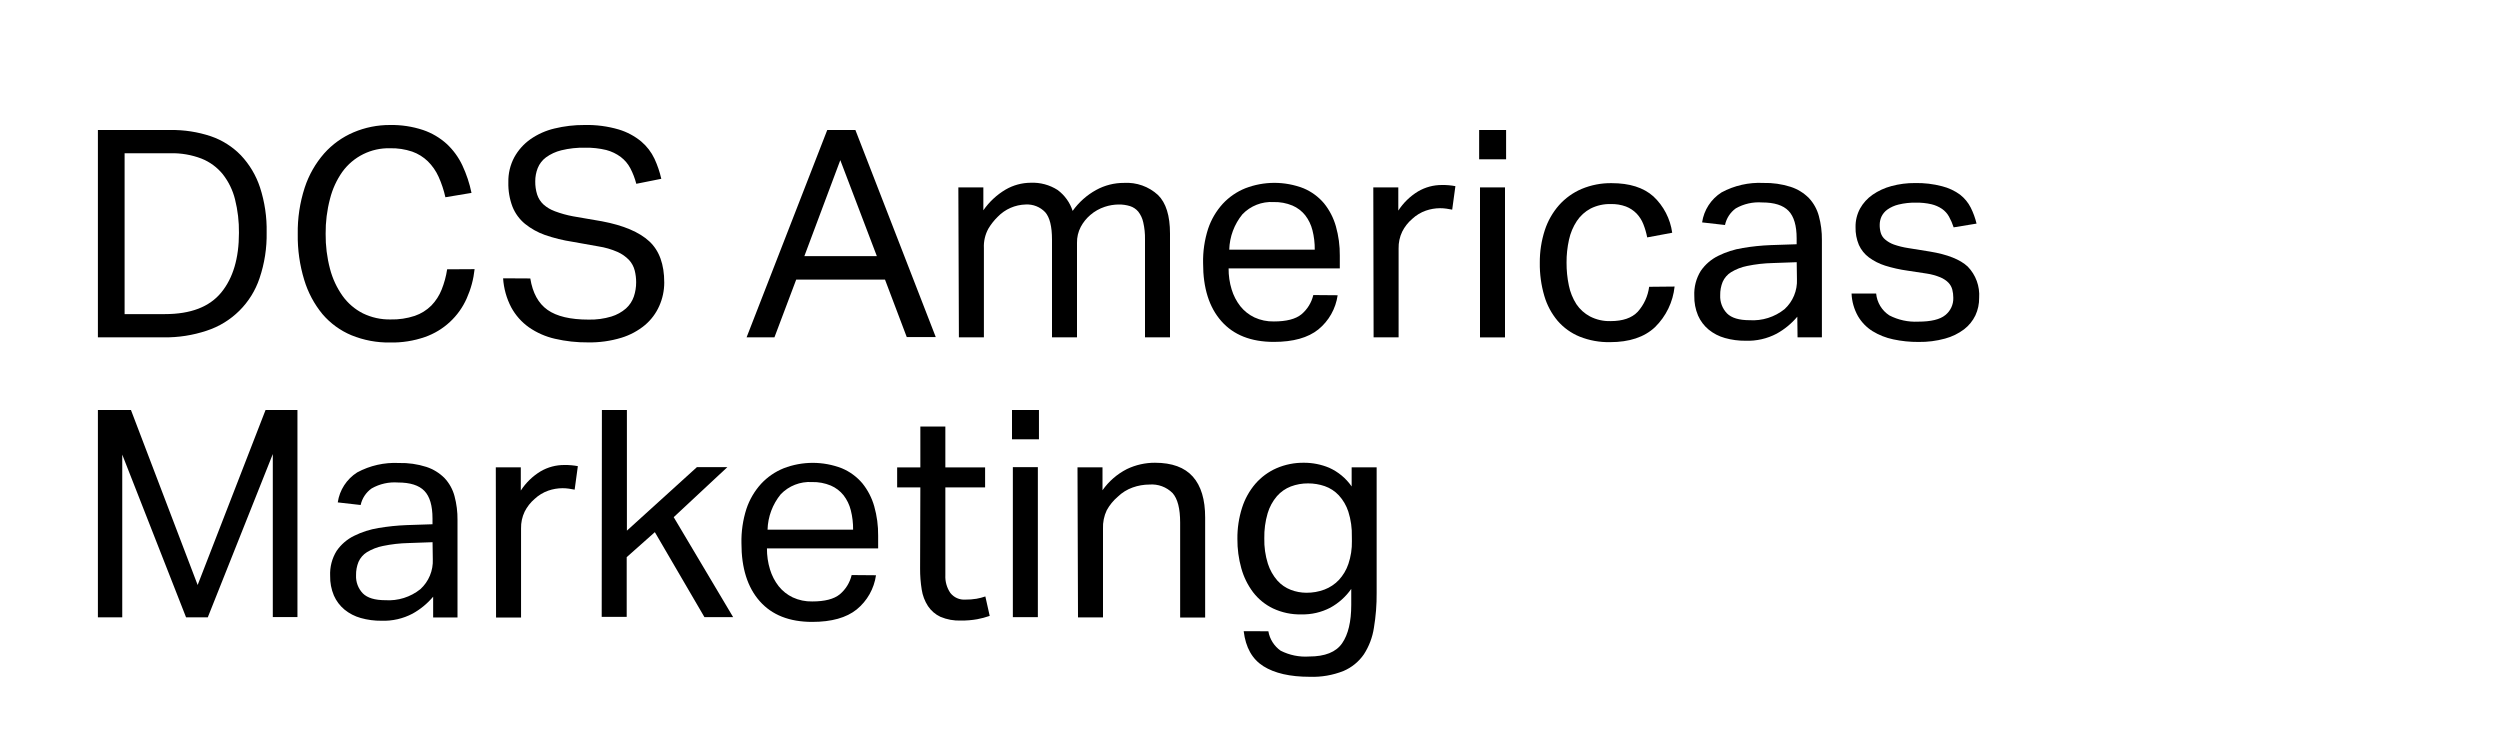
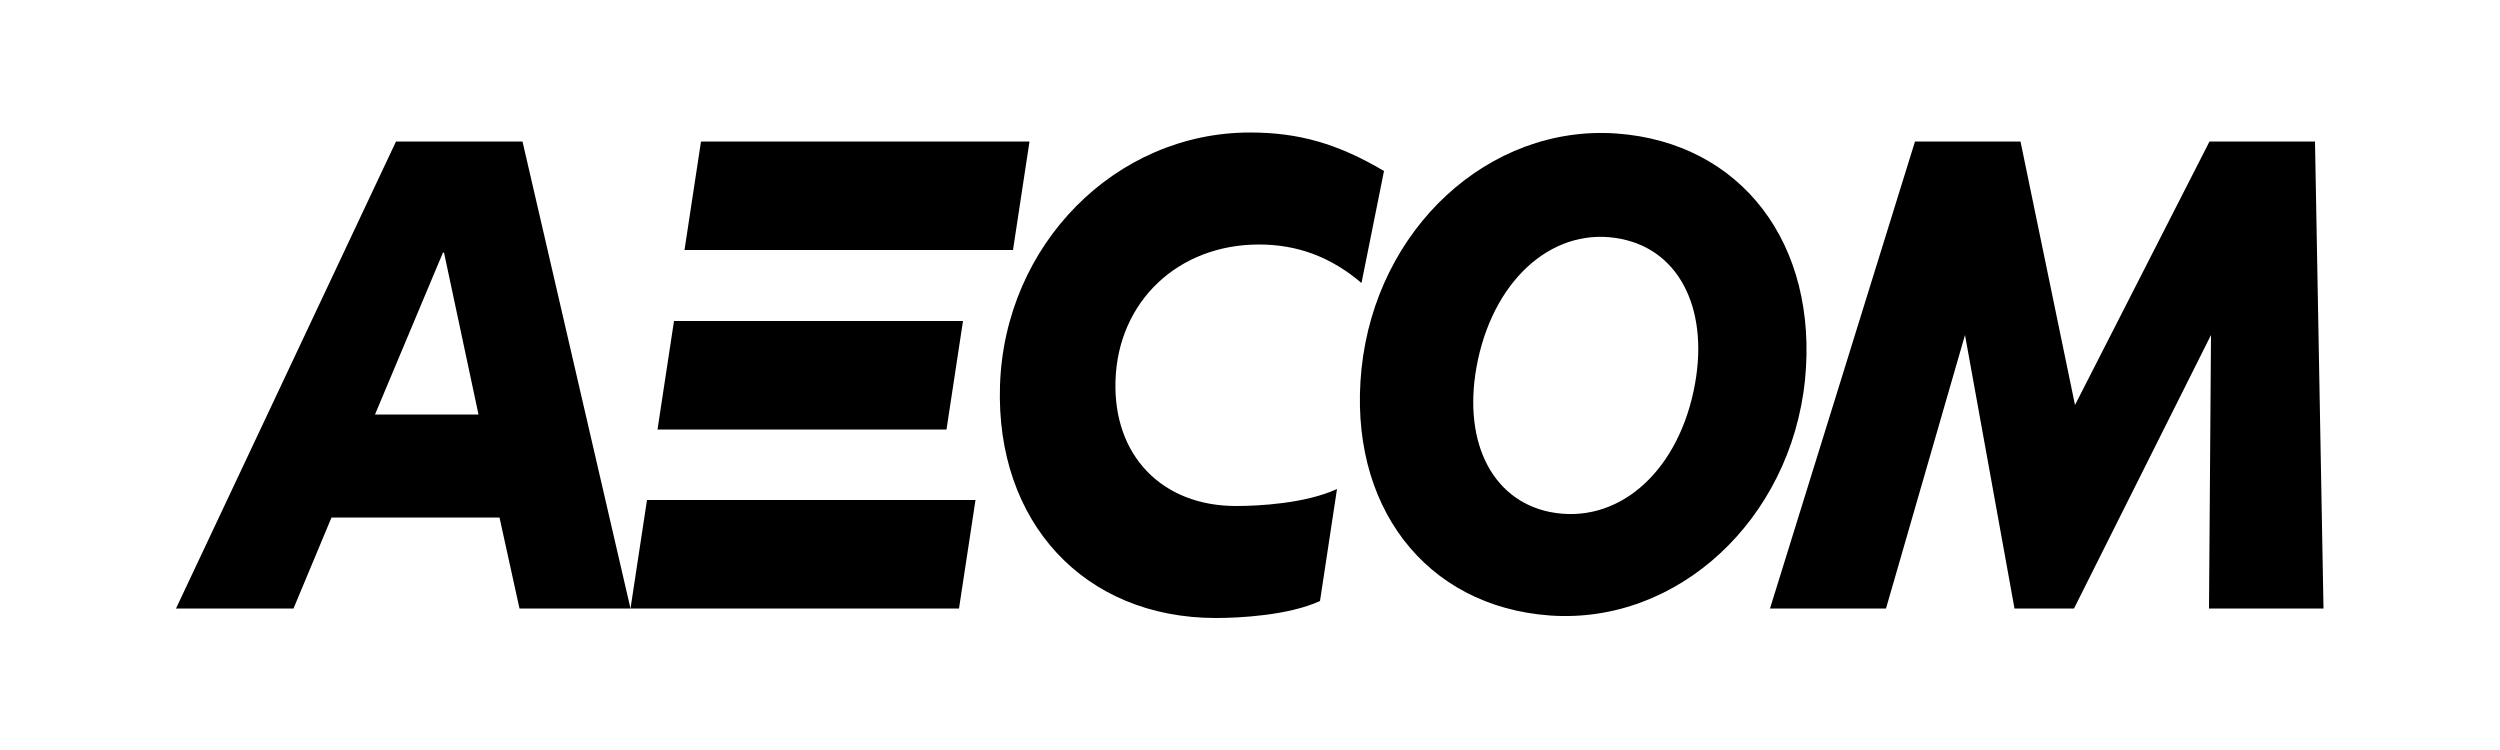
- <svg xmlns="http://www.w3.org/2000/svg" id="Layer_1" data-name="Layer 1" viewBox="0 0 500 150">
-   <path d="M19.58,26h14.5a24.44,24.44,0,0,1,8.09,1.25,15.25,15.25,0,0,1,6,3.8A17.17,17.17,0,0,1,52,37.48a27.36,27.36,0,0,1,1.33,9,27,27,0,0,1-1.42,9.16,16.54,16.54,0,0,1-10.58,10.5,26,26,0,0,1-8.58,1.33H19.58ZM33,62.82q7.71,0,11.25-4.32t3.54-11.92A26.33,26.33,0,0,0,47,39.85a13.36,13.36,0,0,0-2.44-5,10.46,10.46,0,0,0-4.26-3.13,16.28,16.28,0,0,0-6.21-1.07H24.92V62.82Z" />
-   <path d="M94.92,53.83a19.26,19.26,0,0,1-1.57,5.83A14.31,14.31,0,0,1,85,67.4,20,20,0,0,1,78,68.5a19.61,19.61,0,0,1-7.71-1.45,15.43,15.43,0,0,1-5.8-4.23A19.69,19.69,0,0,1,60.85,56a29.84,29.84,0,0,1-1.3-9.19,28.56,28.56,0,0,1,1.39-9.28,19.67,19.67,0,0,1,3.89-6.84,16.55,16.55,0,0,1,5.89-4.23A18.48,18.48,0,0,1,78,25a19.86,19.86,0,0,1,6.61,1,13.52,13.52,0,0,1,4.73,2.78,14,14,0,0,1,3.13,4.29,24.66,24.66,0,0,1,1.83,5.51l-5.22.87a21.12,21.12,0,0,0-1.36-4.09,10.32,10.32,0,0,0-2.15-3.1,8.68,8.68,0,0,0-3.13-1.94A13,13,0,0,0,78,29.65a11.42,11.42,0,0,0-9.54,4.73A16.2,16.2,0,0,0,66,39.77a26.34,26.34,0,0,0-.87,7,26.34,26.34,0,0,0,.87,7,16.54,16.54,0,0,0,2.52,5.42,11.29,11.29,0,0,0,4.06,3.48,12.1,12.1,0,0,0,5.54,1.22,14.27,14.27,0,0,0,4.84-.72,8.66,8.66,0,0,0,3.31-2.06,9.73,9.73,0,0,0,2.06-3.19,18.37,18.37,0,0,0,1.1-4.06Z" />
-   <path d="M106.06,55.69q.7,4.35,3.45,6.29t8.21,1.94a14.58,14.58,0,0,0,4.55-.61,8,8,0,0,0,2.93-1.62,5.7,5.7,0,0,0,1.57-2.38,8.86,8.86,0,0,0,.46-2.87,9.47,9.47,0,0,0-.29-2.35A4.85,4.85,0,0,0,125.81,52a7.27,7.27,0,0,0-2.32-1.62,15.22,15.22,0,0,0-3.8-1.1l-5.22-.93A31,31,0,0,1,109,47a13.62,13.62,0,0,1-4-2.23,8.56,8.56,0,0,1-2.49-3.39,12.88,12.88,0,0,1-.84-4.93,10.13,10.13,0,0,1,1.19-5,10.81,10.81,0,0,1,3.22-3.6,14.07,14.07,0,0,1,4.81-2.15,24.8,24.8,0,0,1,6-.7,22.45,22.45,0,0,1,6.87.9,12.9,12.9,0,0,1,4.5,2.41,10.24,10.24,0,0,1,2.64,3.45,20.27,20.27,0,0,1,1.36,4l-5,1a14.67,14.67,0,0,0-1.19-3.1,6.82,6.82,0,0,0-1.91-2.26A8.39,8.39,0,0,0,121.25,30a16.66,16.66,0,0,0-4.23-.46,18.39,18.39,0,0,0-4.76.52,8.73,8.73,0,0,0-3.07,1.42,5,5,0,0,0-1.65,2.15,7.1,7.1,0,0,0-.49,2.64,8.33,8.33,0,0,0,.38,2.64,4.69,4.69,0,0,0,1.28,2A7.07,7.07,0,0,0,111,42.26a21.43,21.43,0,0,0,3.6,1l5.8,1q6.44,1.22,9.45,4t3,8.27a11.47,11.47,0,0,1-1,4.67,10.61,10.61,0,0,1-2.84,3.8,13.6,13.6,0,0,1-4.73,2.55,21.57,21.57,0,0,1-6.67.93,28.17,28.17,0,0,1-6.64-.73,14.93,14.93,0,0,1-5.19-2.29,11.76,11.76,0,0,1-3.54-4,14.55,14.55,0,0,1-1.62-5.8Z" />
-   <path d="M165.45,26h5.63l16.07,41.41h-5.8L177,55.92H159.24l-4.35,11.54h-5.57Zm9.92,25.23-7.31-19.2-7.19,19.2Z" />
-   <path d="M191.67,37.48h5v4.58a14.22,14.22,0,0,1,4.46-4.15,10.11,10.11,0,0,1,5-1.36A9.24,9.24,0,0,1,211.53,38a8.46,8.46,0,0,1,3,4.18A14.16,14.16,0,0,1,219.22,38a11.47,11.47,0,0,1,5.57-1.42A9.22,9.22,0,0,1,231.6,39Q234,41.36,234,46.7V67.46h-5V47.86a14,14,0,0,0-.35-3.39,5.29,5.29,0,0,0-1-2.15,3.58,3.58,0,0,0-1.65-1.1,7.38,7.38,0,0,0-2.26-.32,9.12,9.12,0,0,0-2.78.46A8.54,8.54,0,0,0,218.06,43a8.23,8.23,0,0,0-1.91,2.38,6.59,6.59,0,0,0-.75,3.19V67.46h-5V47.92q0-3.94-1.36-5.48a5,5,0,0,0-3.91-1.54,8.06,8.06,0,0,0-5.57,2.44,11.72,11.72,0,0,0-1.88,2.38,7.31,7.31,0,0,0-.9,3.89V67.46h-5Z" />
-   <path d="M267.53,59.05a10.8,10.8,0,0,1-3.86,6.84q-3.1,2.49-8.9,2.49-6.84,0-10.5-4.15t-3.65-11.57a21,21,0,0,1,1-6.9,14.08,14.08,0,0,1,2.93-5,12.59,12.59,0,0,1,4.5-3.1,16.16,16.16,0,0,1,11.66,0,10.89,10.89,0,0,1,4.09,3,12.91,12.91,0,0,1,2.38,4.61,20.77,20.77,0,0,1,.78,5.86v2.55H245.72a14,14,0,0,0,.61,4.21,10.28,10.28,0,0,0,1.74,3.36,8,8,0,0,0,2.81,2.23,8.83,8.83,0,0,0,3.89.81q3.77,0,5.51-1.42a7.16,7.16,0,0,0,2.38-3.86Zm-4.58-9.11a15.07,15.07,0,0,0-.46-3.89,8.14,8.14,0,0,0-1.45-3,6.62,6.62,0,0,0-2.55-1.94,9.25,9.25,0,0,0-3.77-.7,8,8,0,0,0-6.23,2.44,11.69,11.69,0,0,0-2.64,7.08Z" />
-   <path d="M274.66,37.48h5v4.64a12.36,12.36,0,0,1,3.94-3.83A9.33,9.33,0,0,1,288.41,37a13.18,13.18,0,0,1,2.67.23l-.64,4.7-1.16-.2a8.62,8.62,0,0,0-1.28-.09,8.81,8.81,0,0,0-2.84.49,7.76,7.76,0,0,0-2.72,1.65,8.19,8.19,0,0,0-2,2.55,7.42,7.42,0,0,0-.72,3.36V67.46h-5Z" />
-   <path d="M295.83,26h5.39v5.86h-5.39ZM296,37.48h5v30h-5Z" />
-   <path d="M334.92,57.31A13.28,13.28,0,0,1,331,65.43q-3.19,3-9,3a15.63,15.63,0,0,1-6.06-1.1,11.6,11.6,0,0,1-4.41-3.16,13.7,13.7,0,0,1-2.67-5,22.38,22.38,0,0,1-.9-6.58,20.61,20.61,0,0,1,1-6.55,14.29,14.29,0,0,1,2.84-5,12.79,12.79,0,0,1,4.52-3.25,15,15,0,0,1,6-1.16q5.39,0,8.35,2.64a12.22,12.22,0,0,1,3.77,7.28l-5,.93a14.94,14.94,0,0,0-.78-2.67,6.53,6.53,0,0,0-1.36-2.12,6,6,0,0,0-2.12-1.39,8.14,8.14,0,0,0-3-.49,8.51,8.51,0,0,0-4.06.9,7.58,7.58,0,0,0-2.75,2.49,11,11,0,0,0-1.57,3.74,20.4,20.4,0,0,0-.49,4.58,21.63,21.63,0,0,0,.46,4.58,11,11,0,0,0,1.51,3.74A7.58,7.58,0,0,0,318,63.29a8.42,8.42,0,0,0,4.12.93q3.65,0,5.42-1.86a9.28,9.28,0,0,0,2.29-5Z" />
-   <path d="M359.46,63.34a14.64,14.64,0,0,1-4.12,3.39,12.39,12.39,0,0,1-6.21,1.42,14.74,14.74,0,0,1-4.15-.55,8.94,8.94,0,0,1-3.25-1.68,7.67,7.67,0,0,1-2.12-2.81,9.58,9.58,0,0,1-.75-3.94,8.7,8.7,0,0,1,1.3-5,9.12,9.12,0,0,1,3.48-3,17.16,17.16,0,0,1,4.9-1.57,44.07,44.07,0,0,1,5.63-.58l5.16-.17V47.68q0-3.83-1.62-5.51t-5.28-1.68a9.26,9.26,0,0,0-5.28,1.19A5.51,5.51,0,0,0,345,45l-4.58-.52a8.59,8.59,0,0,1,3.89-6,15.91,15.91,0,0,1,8.35-1.89,16.7,16.7,0,0,1,5.48.78,9.11,9.11,0,0,1,3.63,2.23,8.41,8.41,0,0,1,2,3.6,17.62,17.62,0,0,1,.61,4.81V67.46h-4.87Zm-.12-10.9-4.81.17a28.32,28.32,0,0,0-5.1.58,9.88,9.88,0,0,0-3.22,1.25,4.36,4.36,0,0,0-1.68,1.94,6.77,6.77,0,0,0-.49,2.67,4.9,4.9,0,0,0,1.36,3.63q1.36,1.36,4.5,1.36a10.15,10.15,0,0,0,7-2.2,7.64,7.64,0,0,0,2.49-6Z" />
-   <path d="M375.23,58.7a5.85,5.85,0,0,0,2.64,4.38,11.35,11.35,0,0,0,5.77,1.25q3.83,0,5.42-1.31a4.24,4.24,0,0,0,1.6-3.45,6.59,6.59,0,0,0-.2-1.65,3.16,3.16,0,0,0-.78-1.39,5,5,0,0,0-1.62-1.07,11.81,11.81,0,0,0-2.73-.75l-3.83-.58a28.16,28.16,0,0,1-4.47-1,11.13,11.13,0,0,1-3.25-1.65,6.38,6.38,0,0,1-2-2.49,8.63,8.63,0,0,1-.67-3.57,7.52,7.52,0,0,1,.9-3.71,8.25,8.25,0,0,1,2.49-2.75,12.1,12.1,0,0,1,3.77-1.74,17.48,17.48,0,0,1,4.73-.61,19.58,19.58,0,0,1,5.42.64A10.44,10.44,0,0,1,392,38.92a7.7,7.7,0,0,1,2.15,2.61,15,15,0,0,1,1.16,3.19l-4.58.75a12.29,12.29,0,0,0-.93-2.15,4.62,4.62,0,0,0-1.39-1.54,6.45,6.45,0,0,0-2.12-.93,12.78,12.78,0,0,0-3.1-.32,13.58,13.58,0,0,0-3.48.38,6.5,6.5,0,0,0-2.23,1,3.7,3.7,0,0,0-1.19,1.42,4,4,0,0,0-.35,1.65,5.4,5.4,0,0,0,.23,1.65,2.78,2.78,0,0,0,.87,1.28,5.61,5.61,0,0,0,1.74,1,16,16,0,0,0,2.84.7l4.35.7q5.28.87,7.57,3a8.17,8.17,0,0,1,2.29,6.26,8.12,8.12,0,0,1-.75,3.51,7.76,7.76,0,0,1-2.26,2.78A11.09,11.09,0,0,1,389,67.72a18.76,18.76,0,0,1-5.28.67,23.36,23.36,0,0,1-5.08-.52,13,13,0,0,1-4.15-1.65,8.74,8.74,0,0,1-2.9-3,10,10,0,0,1-1.28-4.52Z" />
-   <path d="M19.58,82h6.61l13.34,35L53.11,82h6.38v41.41H54.56V90.81l-13,32.65H37.21L24.45,90.92v32.54H19.58Z" />
-   <path d="M86.63,119.34a14.64,14.64,0,0,1-4.12,3.39,12.4,12.4,0,0,1-6.21,1.42,14.74,14.74,0,0,1-4.15-.55,8.93,8.93,0,0,1-3.25-1.68,7.68,7.68,0,0,1-2.12-2.81,9.58,9.58,0,0,1-.75-3.94,8.7,8.7,0,0,1,1.3-5,9.12,9.12,0,0,1,3.48-3,17.19,17.19,0,0,1,4.9-1.57,44.25,44.25,0,0,1,5.63-.58l5.16-.17v-1.16q0-3.83-1.62-5.51t-5.28-1.68a9.26,9.26,0,0,0-5.28,1.19A5.5,5.5,0,0,0,72.13,101l-4.58-.52a8.59,8.59,0,0,1,3.89-6,15.91,15.91,0,0,1,8.35-1.88,16.69,16.69,0,0,1,5.48.78,9.11,9.11,0,0,1,3.63,2.23,8.42,8.42,0,0,1,2,3.6A17.62,17.62,0,0,1,91.5,104v19.49H86.63Zm-.12-10.9-4.81.17a28.19,28.19,0,0,0-5.1.58,9.88,9.88,0,0,0-3.22,1.25,4.37,4.37,0,0,0-1.68,1.94,6.77,6.77,0,0,0-.49,2.67,4.9,4.9,0,0,0,1.36,3.63q1.36,1.36,4.5,1.36a10.15,10.15,0,0,0,7-2.2,7.64,7.64,0,0,0,2.49-6Z" />
-   <path d="M99.16,93.47h5v4.64a12.37,12.37,0,0,1,3.94-3.83A9.32,9.32,0,0,1,112.9,93a13.25,13.25,0,0,1,2.67.23l-.64,4.7-1.16-.2a8.69,8.69,0,0,0-1.28-.09,8.81,8.81,0,0,0-2.84.49,7.76,7.76,0,0,0-2.72,1.65,8.19,8.19,0,0,0-2,2.55,7.42,7.42,0,0,0-.72,3.36v17.81h-5Z" />
-   <path d="M120.38,82h5v24.13l14-12.7h6.09l-10.73,10,11.89,20h-5.74l-9.92-17-5.63,5v11.95h-5Z" />
-   <path d="M175.2,115.05a10.8,10.8,0,0,1-3.86,6.84q-3.1,2.49-8.9,2.49-6.84,0-10.5-4.15t-3.65-11.57a21.08,21.08,0,0,1,1-6.9,14.09,14.09,0,0,1,2.93-5,12.59,12.59,0,0,1,4.5-3.1,16.15,16.15,0,0,1,11.66,0,10.88,10.88,0,0,1,4.09,3,12.93,12.93,0,0,1,2.38,4.61,20.74,20.74,0,0,1,.78,5.86v2.55H153.39a14,14,0,0,0,.61,4.21,10.28,10.28,0,0,0,1.74,3.36,8,8,0,0,0,2.81,2.23,8.82,8.82,0,0,0,3.89.81q3.77,0,5.51-1.42a7.16,7.16,0,0,0,2.38-3.86Zm-4.58-9.11a15.08,15.08,0,0,0-.46-3.89,8.15,8.15,0,0,0-1.45-3,6.61,6.61,0,0,0-2.55-1.94,9.24,9.24,0,0,0-3.77-.7,8,8,0,0,0-6.24,2.44,11.7,11.7,0,0,0-2.64,7.08Z" />
-   <path d="M184.07,97.48h-4.64v-4h4.64V85.3h5v8.18h7.95v4h-7.95v17.57a5.81,5.81,0,0,0,1,3.54,3.5,3.5,0,0,0,3,1.33,12.61,12.61,0,0,0,2.23-.17,11.28,11.28,0,0,0,1.77-.46l.87,3.89a17.63,17.63,0,0,1-2.52.67,17.34,17.34,0,0,1-3.22.26,9.56,9.56,0,0,1-4.12-.75,6.11,6.11,0,0,1-2.49-2.15,8.36,8.36,0,0,1-1.25-3.31,25.43,25.43,0,0,1-.32-4.18Z" />
-   <path d="M202.4,82h5.39v5.86H202.4Zm.17,11.43h5v30h-5Z" />
-   <path d="M215.5,93.47h5v4.58a13.39,13.39,0,0,1,4.87-4.23A12.87,12.87,0,0,1,231,92.55q5.1,0,7.57,2.78t2.46,8.18v20h-5v-19q0-4.18-1.51-5.89a5.87,5.87,0,0,0-4.64-1.71,10,10,0,0,0-3.33.58,8.24,8.24,0,0,0-3,1.86,9.64,9.64,0,0,0-2.2,2.7,7.84,7.84,0,0,0-.75,3.68v17.75h-5Z" />
-   <path d="M253.67,126.25a6,6,0,0,0,2.46,3.89,10.93,10.93,0,0,0,5.71,1.16q4.75,0,6.58-2.64t1.83-7.69v-3.19a12.38,12.38,0,0,1-4.21,3.77,11.94,11.94,0,0,1-5.77,1.33,12.62,12.62,0,0,1-5.66-1.19,11.06,11.06,0,0,1-4-3.25,14.37,14.37,0,0,1-2.35-4.79,21.16,21.16,0,0,1-.78-5.86,19.8,19.8,0,0,1,.93-6.23,13.83,13.83,0,0,1,2.67-4.81,12,12,0,0,1,4.21-3.1,13.43,13.43,0,0,1,5.54-1.1,13,13,0,0,1,5,1,10.9,10.9,0,0,1,4.5,3.74V93.47h5v25.11a40.32,40.32,0,0,1-.55,7,13.47,13.47,0,0,1-2,5.28,9.46,9.46,0,0,1-4.09,3.34,16.7,16.7,0,0,1-6.73,1.16q-5.92,0-9.28-2.12t-3.94-7Zm16.7-18.91a15.22,15.22,0,0,0-.7-5,8.89,8.89,0,0,0-1.91-3.28,7,7,0,0,0-2.81-1.83,10.15,10.15,0,0,0-3.33-.55,9.59,9.59,0,0,0-3.45.61,7.07,7.07,0,0,0-2.78,1.94,9.31,9.31,0,0,0-1.86,3.42,16.68,16.68,0,0,0-.67,5,15.67,15.67,0,0,0,.72,5.1,9.61,9.61,0,0,0,1.89,3.36,6.9,6.9,0,0,0,2.7,1.86,8.73,8.73,0,0,0,3.1.58,10,10,0,0,0,3.63-.64,7.78,7.78,0,0,0,2.87-1.91,8.93,8.93,0,0,0,1.91-3.22,13.48,13.48,0,0,0,.7-4.55Z" />
+ <svg xmlns="http://www.w3.org/2000/svg" xmlns:xlink="http://www.w3.org/1999/xlink" version="1.1" id="Layer_2" x="0px" y="0px" viewBox="0 0 500 150" style="enable-background:new 0 0 500 150;" xml:space="preserve">
+   <style type="text/css">
+ 	.st0{clip-path:url(#SVGID_2_);}
+ </style>
+   <g>
+     <path d="M75,82.9l13.6-32.4h0.2l6.9,32.4H75L75,82.9z M103.9,121.7h22.2l-21.6-93.4H79.2l-44,93.4h23.5l7.6-18.2h33.6L103.9,121.7   L103.9,121.7z" />
+     <path d="M189.3,85.9h-57.8l3.3-21.7h57.8L189.3,85.9L189.3,85.9z M202.6,50h-65.7l3.3-21.7h65.7L202.6,50L202.6,50z M195.1,100   h-65.7l-3.3,21.7h65.7L195.1,100L195.1,100z" />
+     <g>
+       <defs>
+         <rect id="SVGID_1_" x="35.3" y="26.5" width="429.4" height="97.1" />
+       </defs>
+       <clipPath id="SVGID_2_">
+         <use xlink:href="#SVGID_1_" style="overflow:visible;" />
+       </clipPath>
+       <path class="st0" d="M267.4,97.8c-6.3,2.9-15.6,3.4-20.2,3.4c-14.8,0-24.6-10.1-24.1-25.1c0.5-15.8,12.5-27.2,28.7-27.2    c7.7,0,14.4,2.5,20.5,7.7l4.5-22.4c-9.3-5.5-17.1-7.7-26.8-7.7c-26.9,0-49.1,22.4-50,50.6c-0.9,27.3,16.8,46.5,43.2,46.5    c4.6,0,14.5-0.5,20.8-3.4L267.4,97.8L267.4,97.8z" />
+       <path class="st0" d="M338.7,78.3c3.4-15.8-2.5-28.1-14.4-30.5c-13.1-2.7-25.1,7.4-28.7,24.1c-3.4,15.8,2.5,28.1,14.4,30.5    C323.2,105,335.1,95,338.7,78.3L338.7,78.3z M323.3,26.7c25,1.8,40.4,22.1,37.7,49.3c-2.9,28-25.5,48.9-51,47.1    c-25-1.8-40.5-22.1-37.7-49.3C275.2,45.7,297.8,24.9,323.3,26.7" />
+     </g>
+     <polygon points="464.7,121.7 463,28.3 441.9,28.3 415,81 404.1,28.3 383,28.3 354,121.7 377.2,121.7 393,67 402.9,121.7    414.8,121.7 442.2,67 441.8,121.7 464.7,121.7  " />
+   </g>
</svg>
